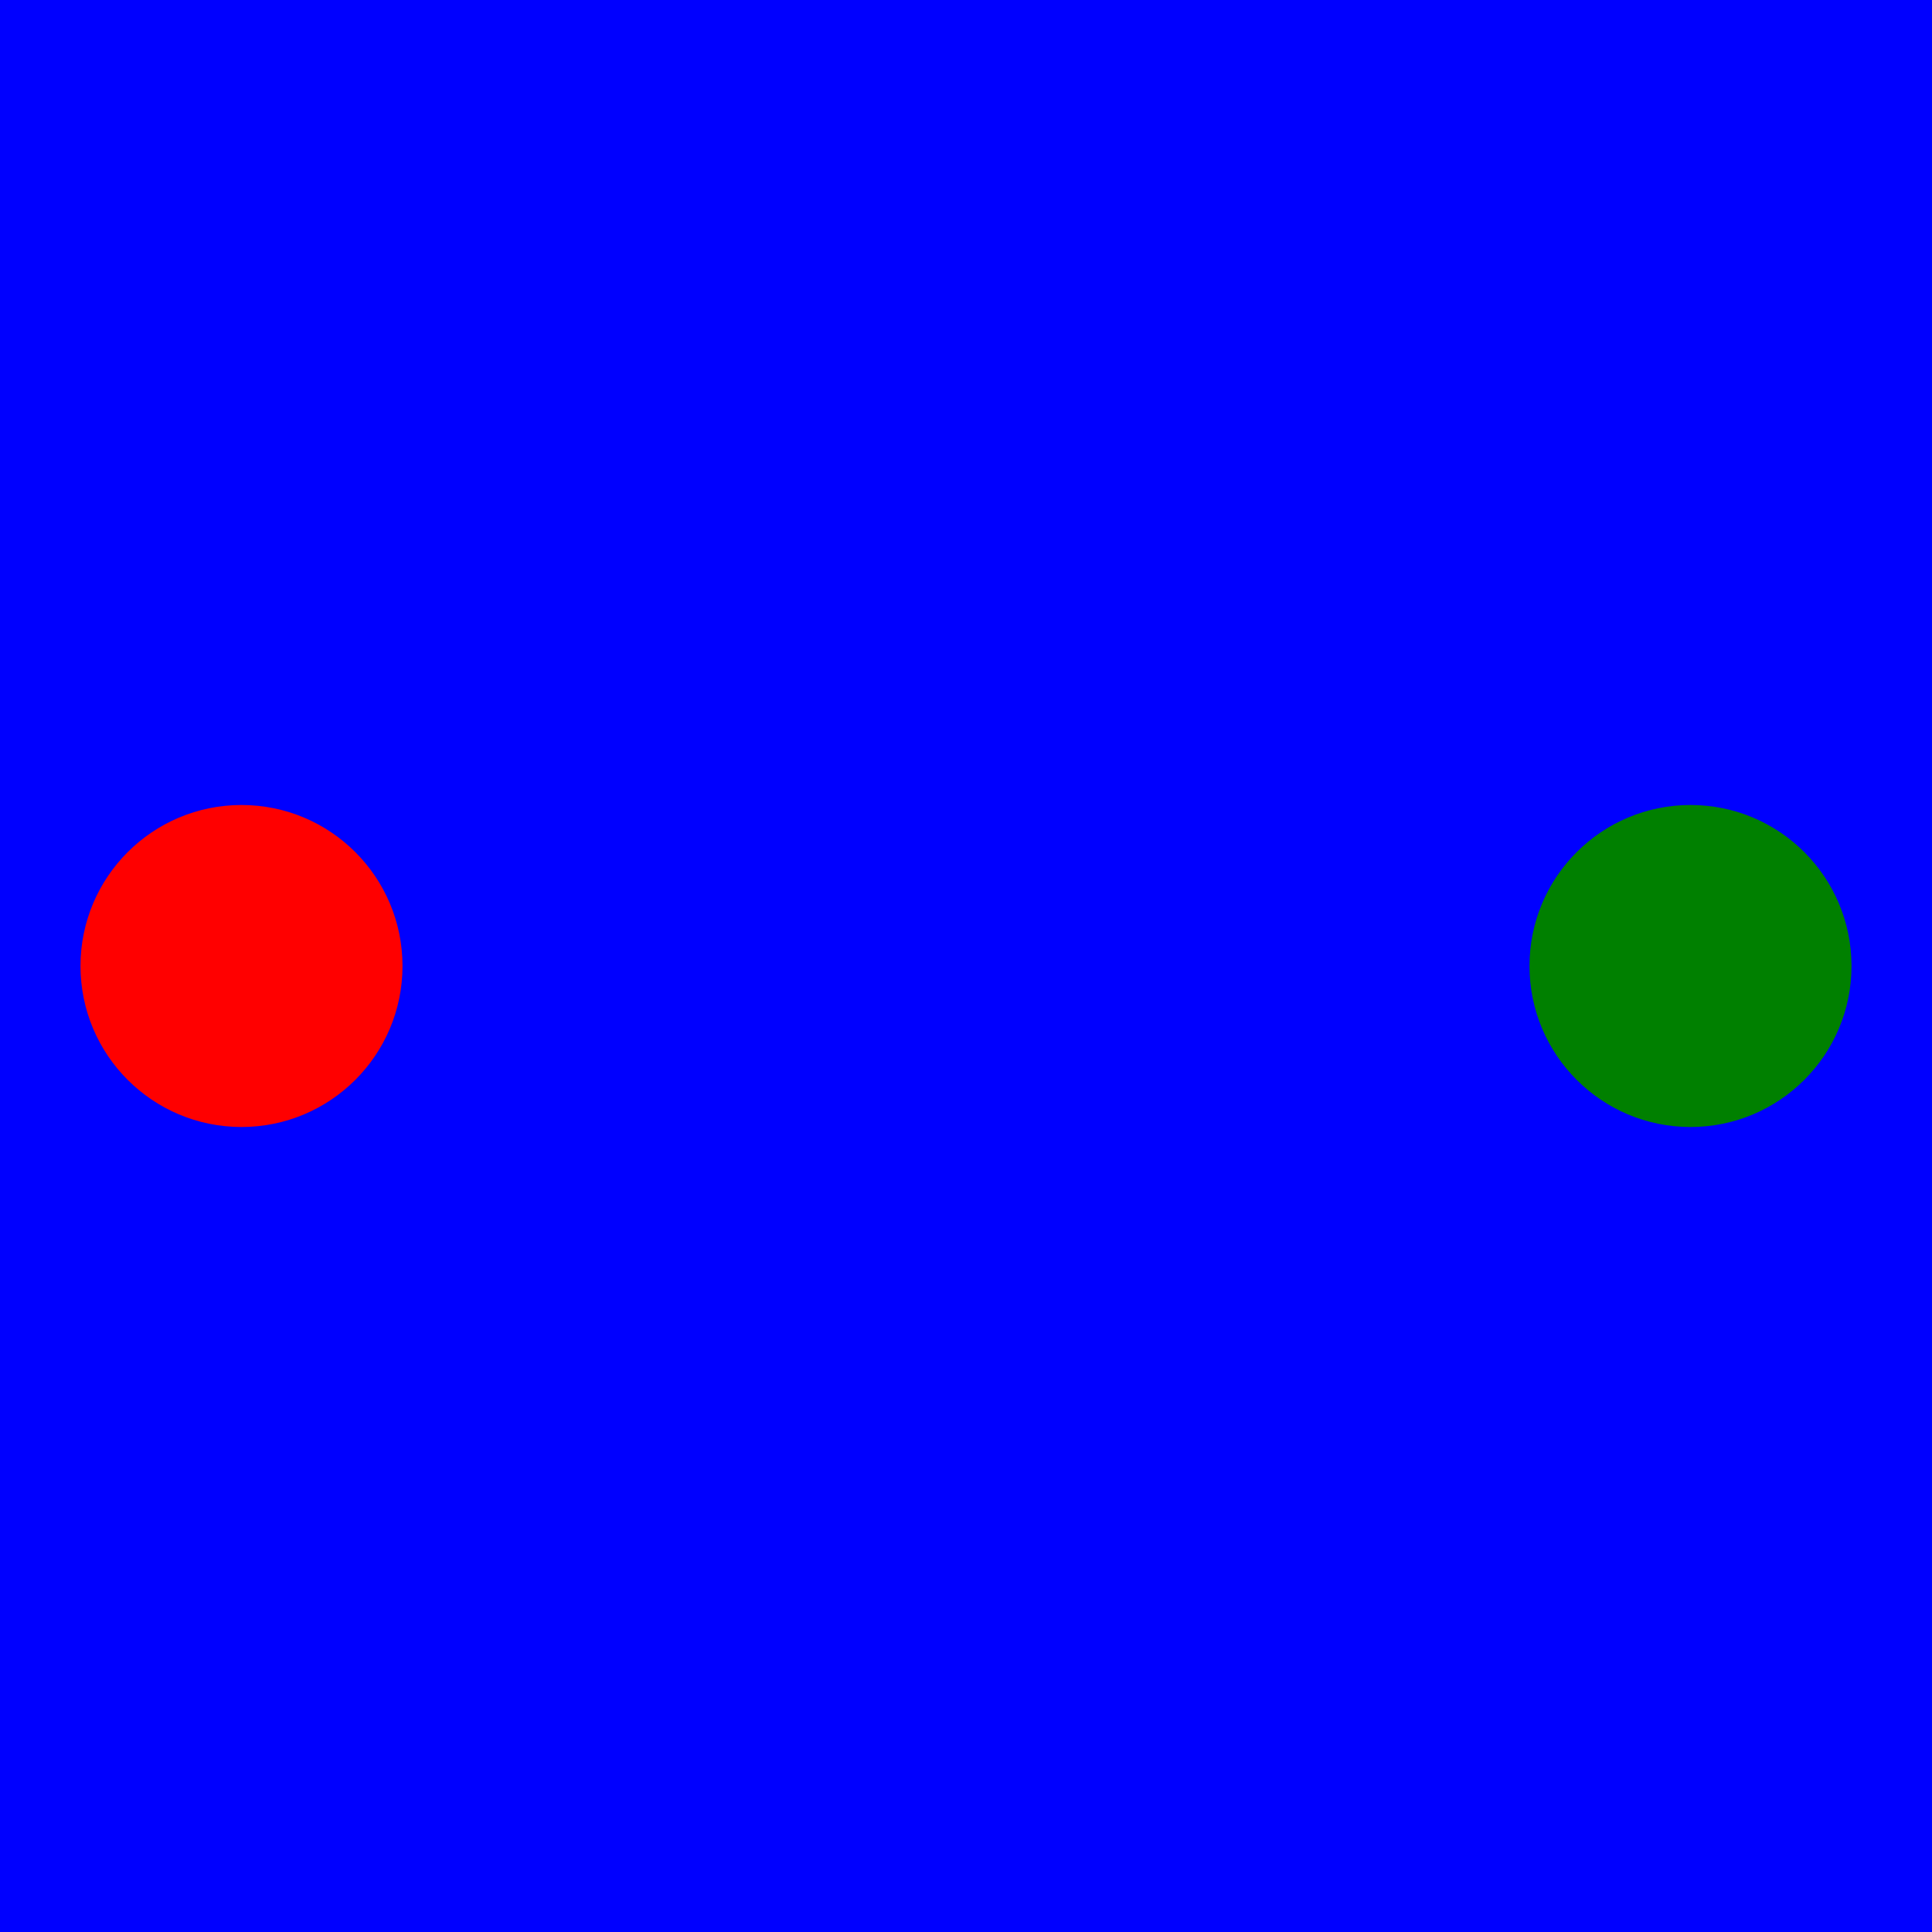
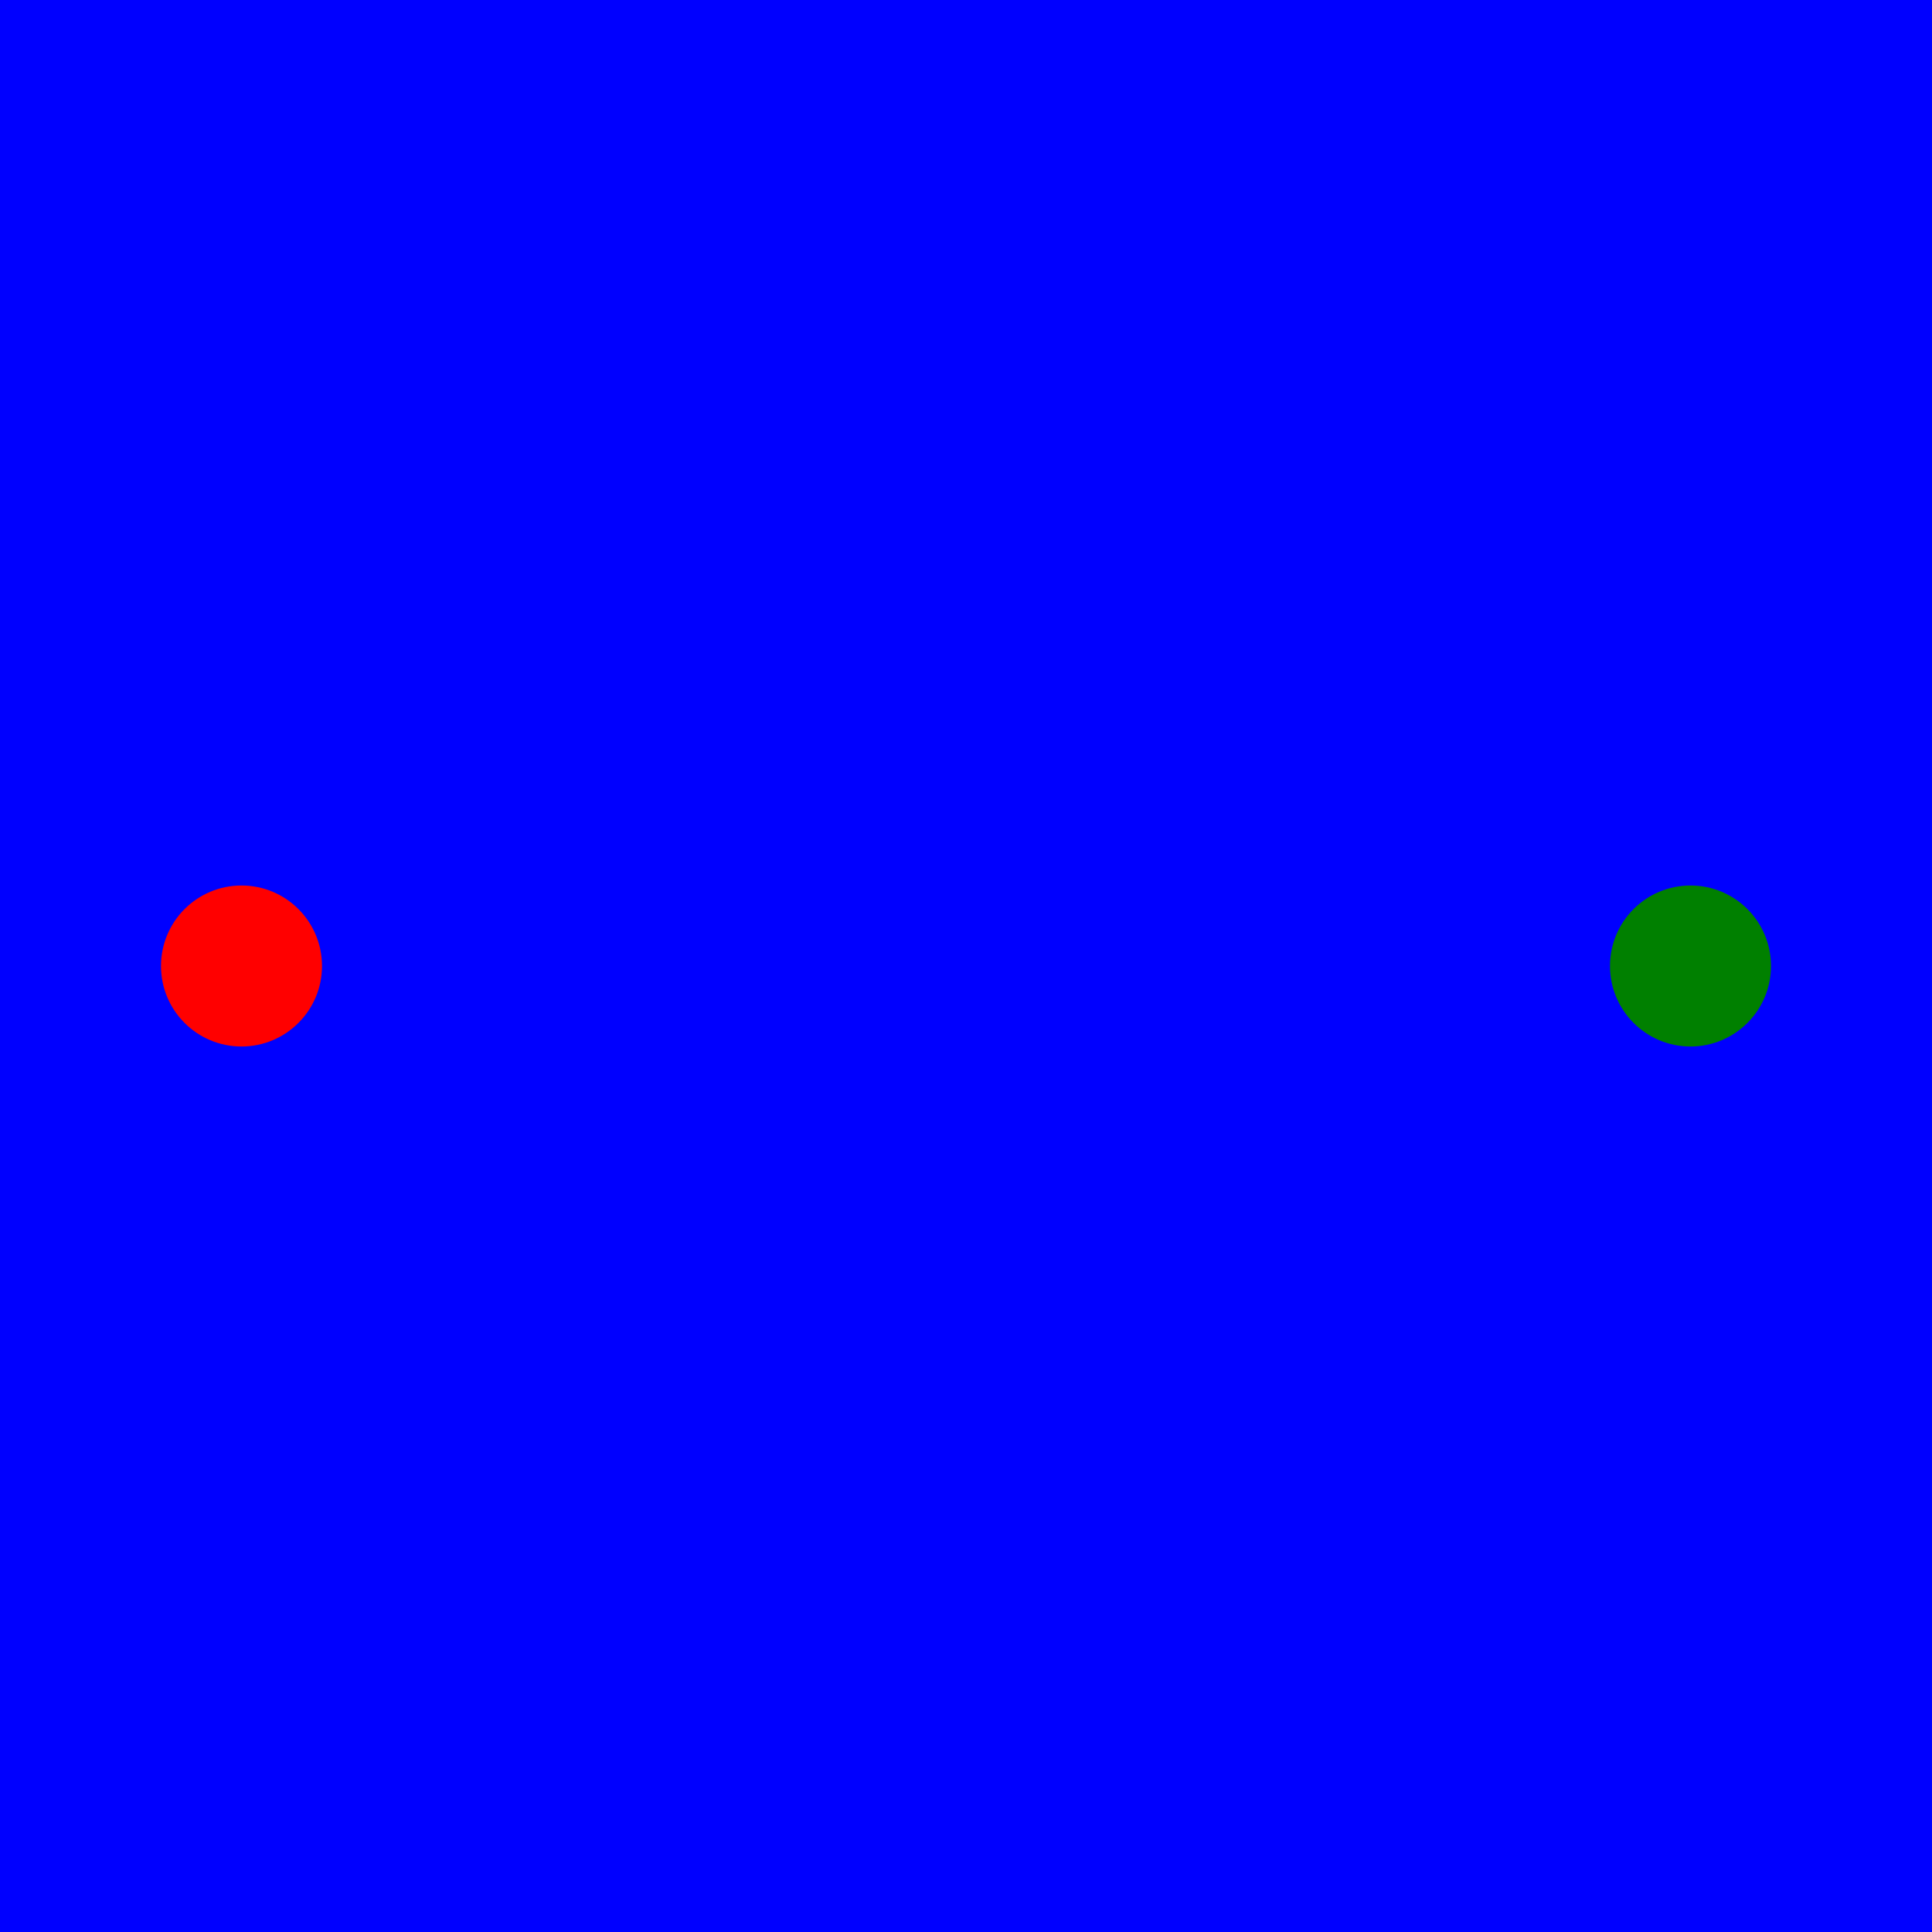
<svg xmlns="http://www.w3.org/2000/svg" version="1.1">
  <rect x="0" y="0" width="600" height="600" fill="blue" />
-   <circle cx="75" cy="300" r="50" fill="red" />
-   <circle cx="525" cy="300" r="50" fill="green" />
+   <circle cx="75" cy="300" r="25" fill="red" />
+   <circle cx="525" cy="300" r="25" fill="green" />
</svg>
